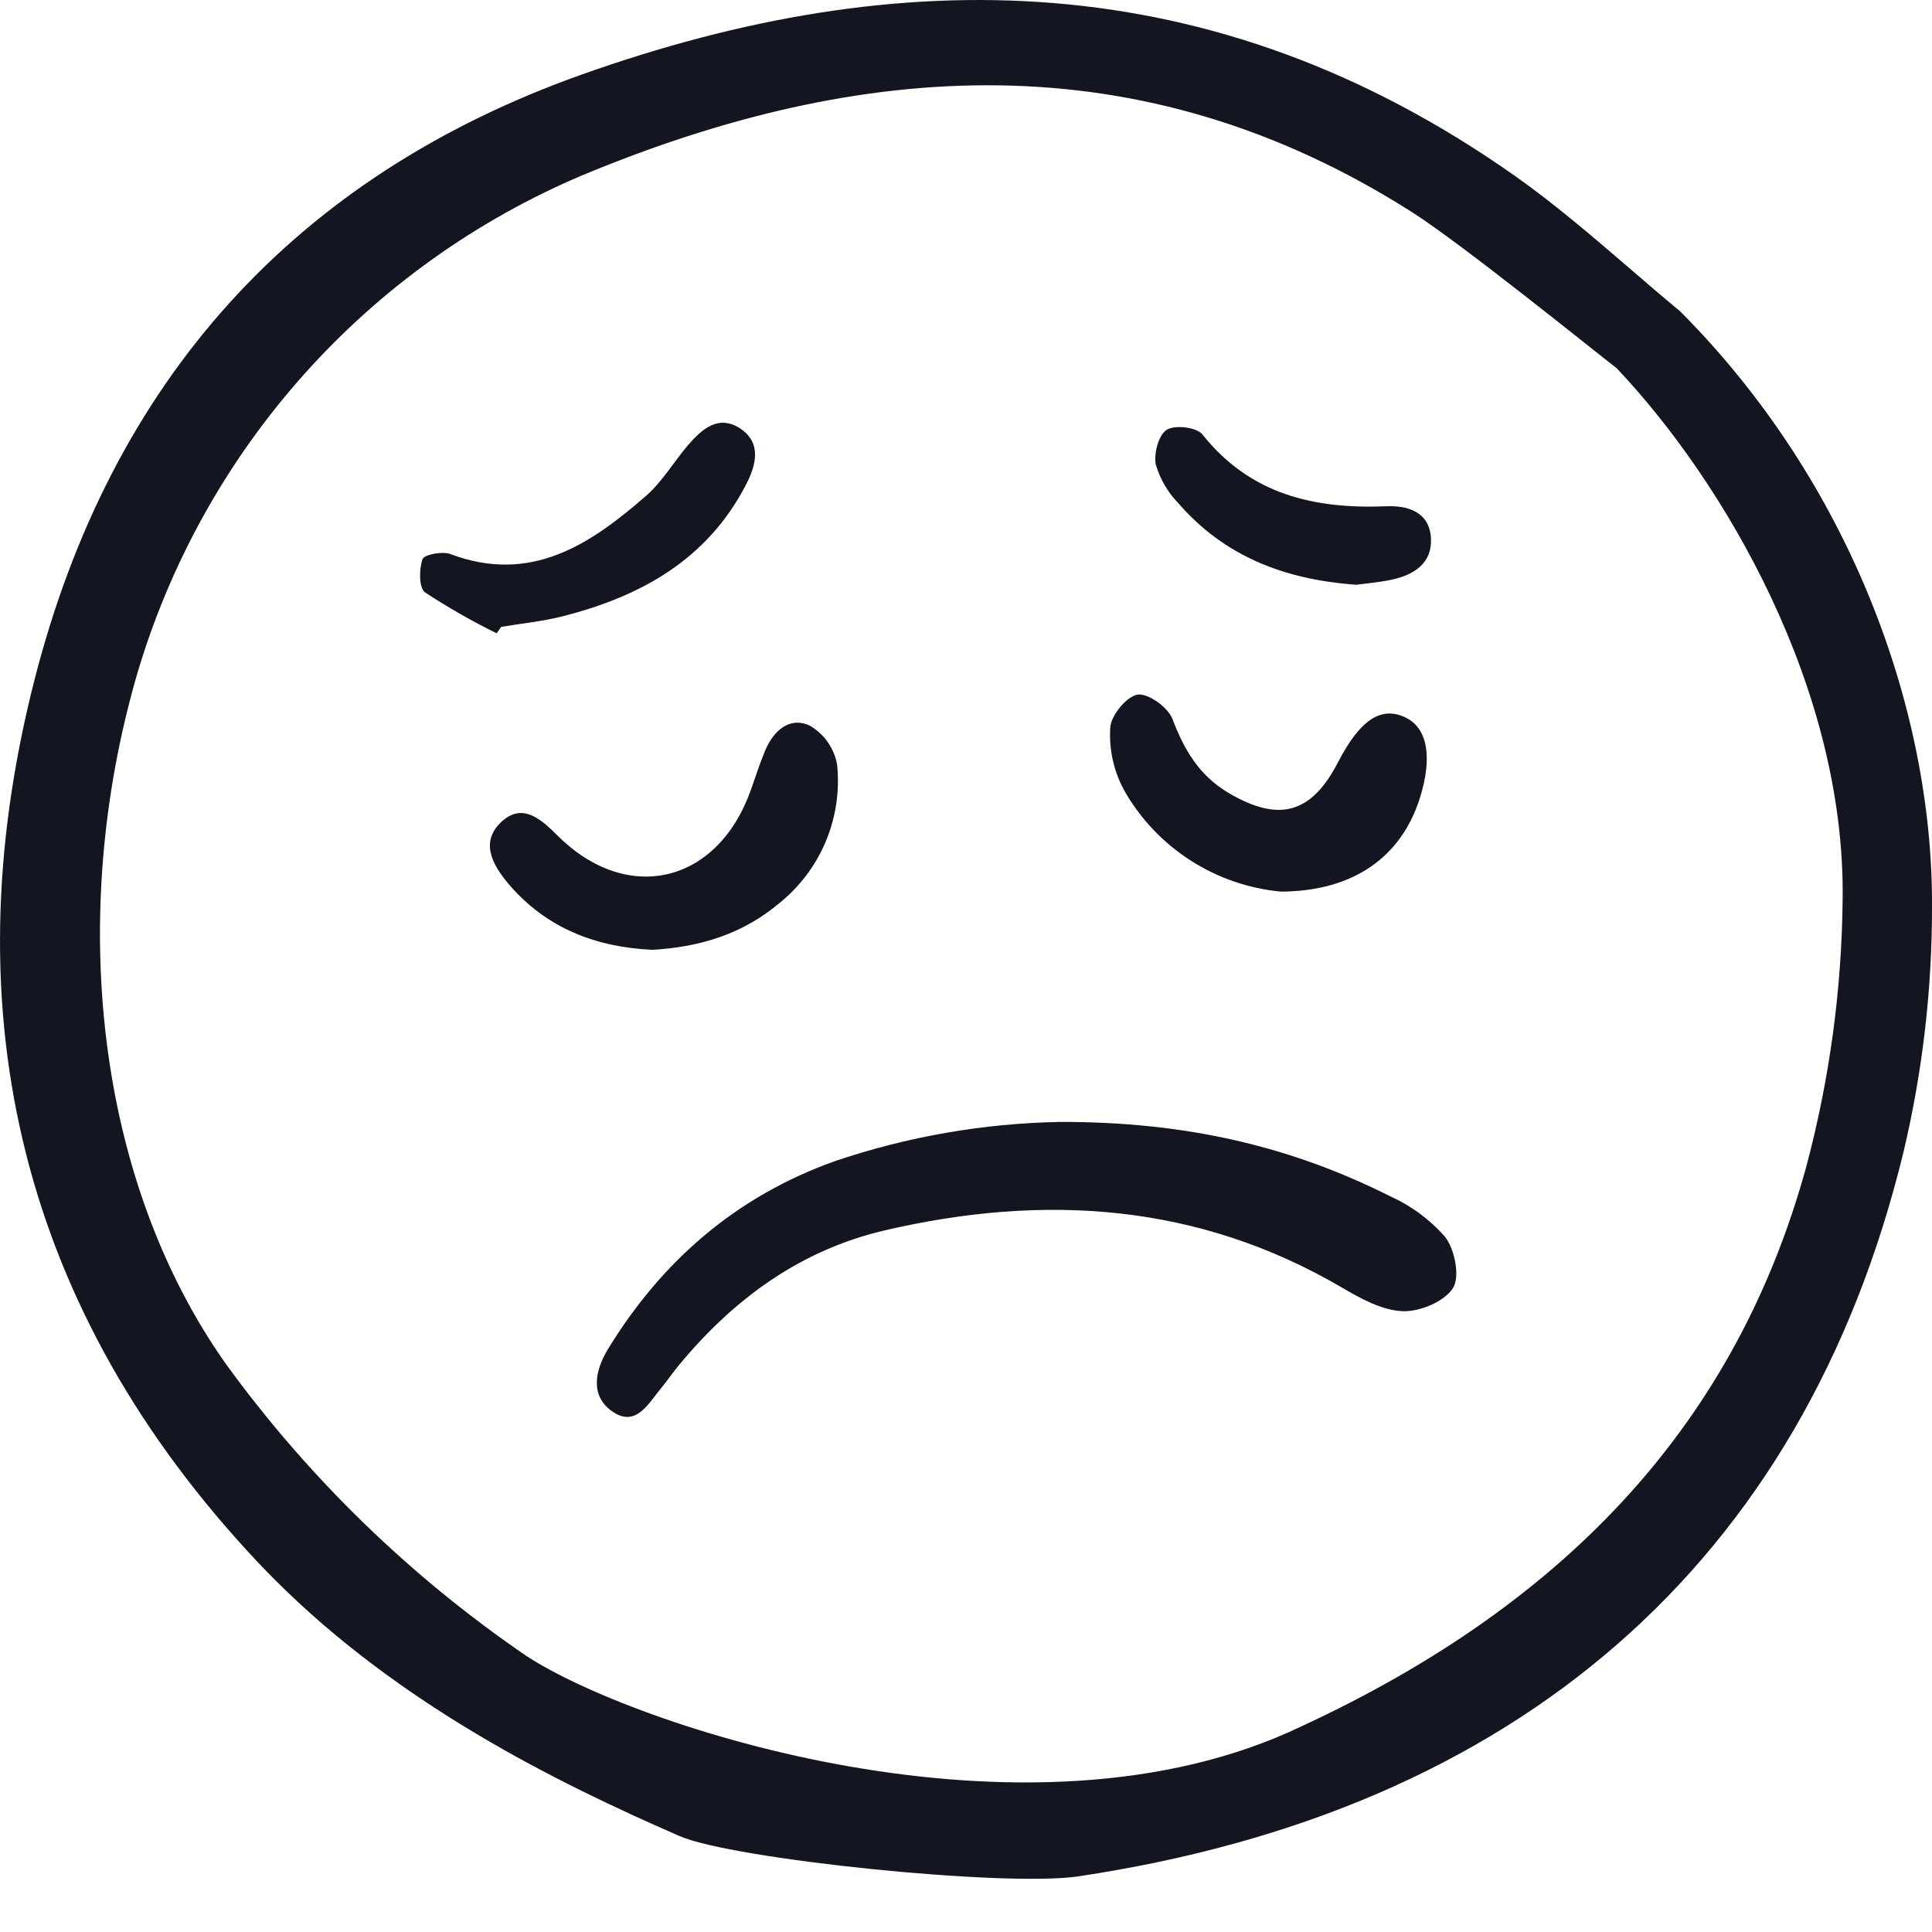
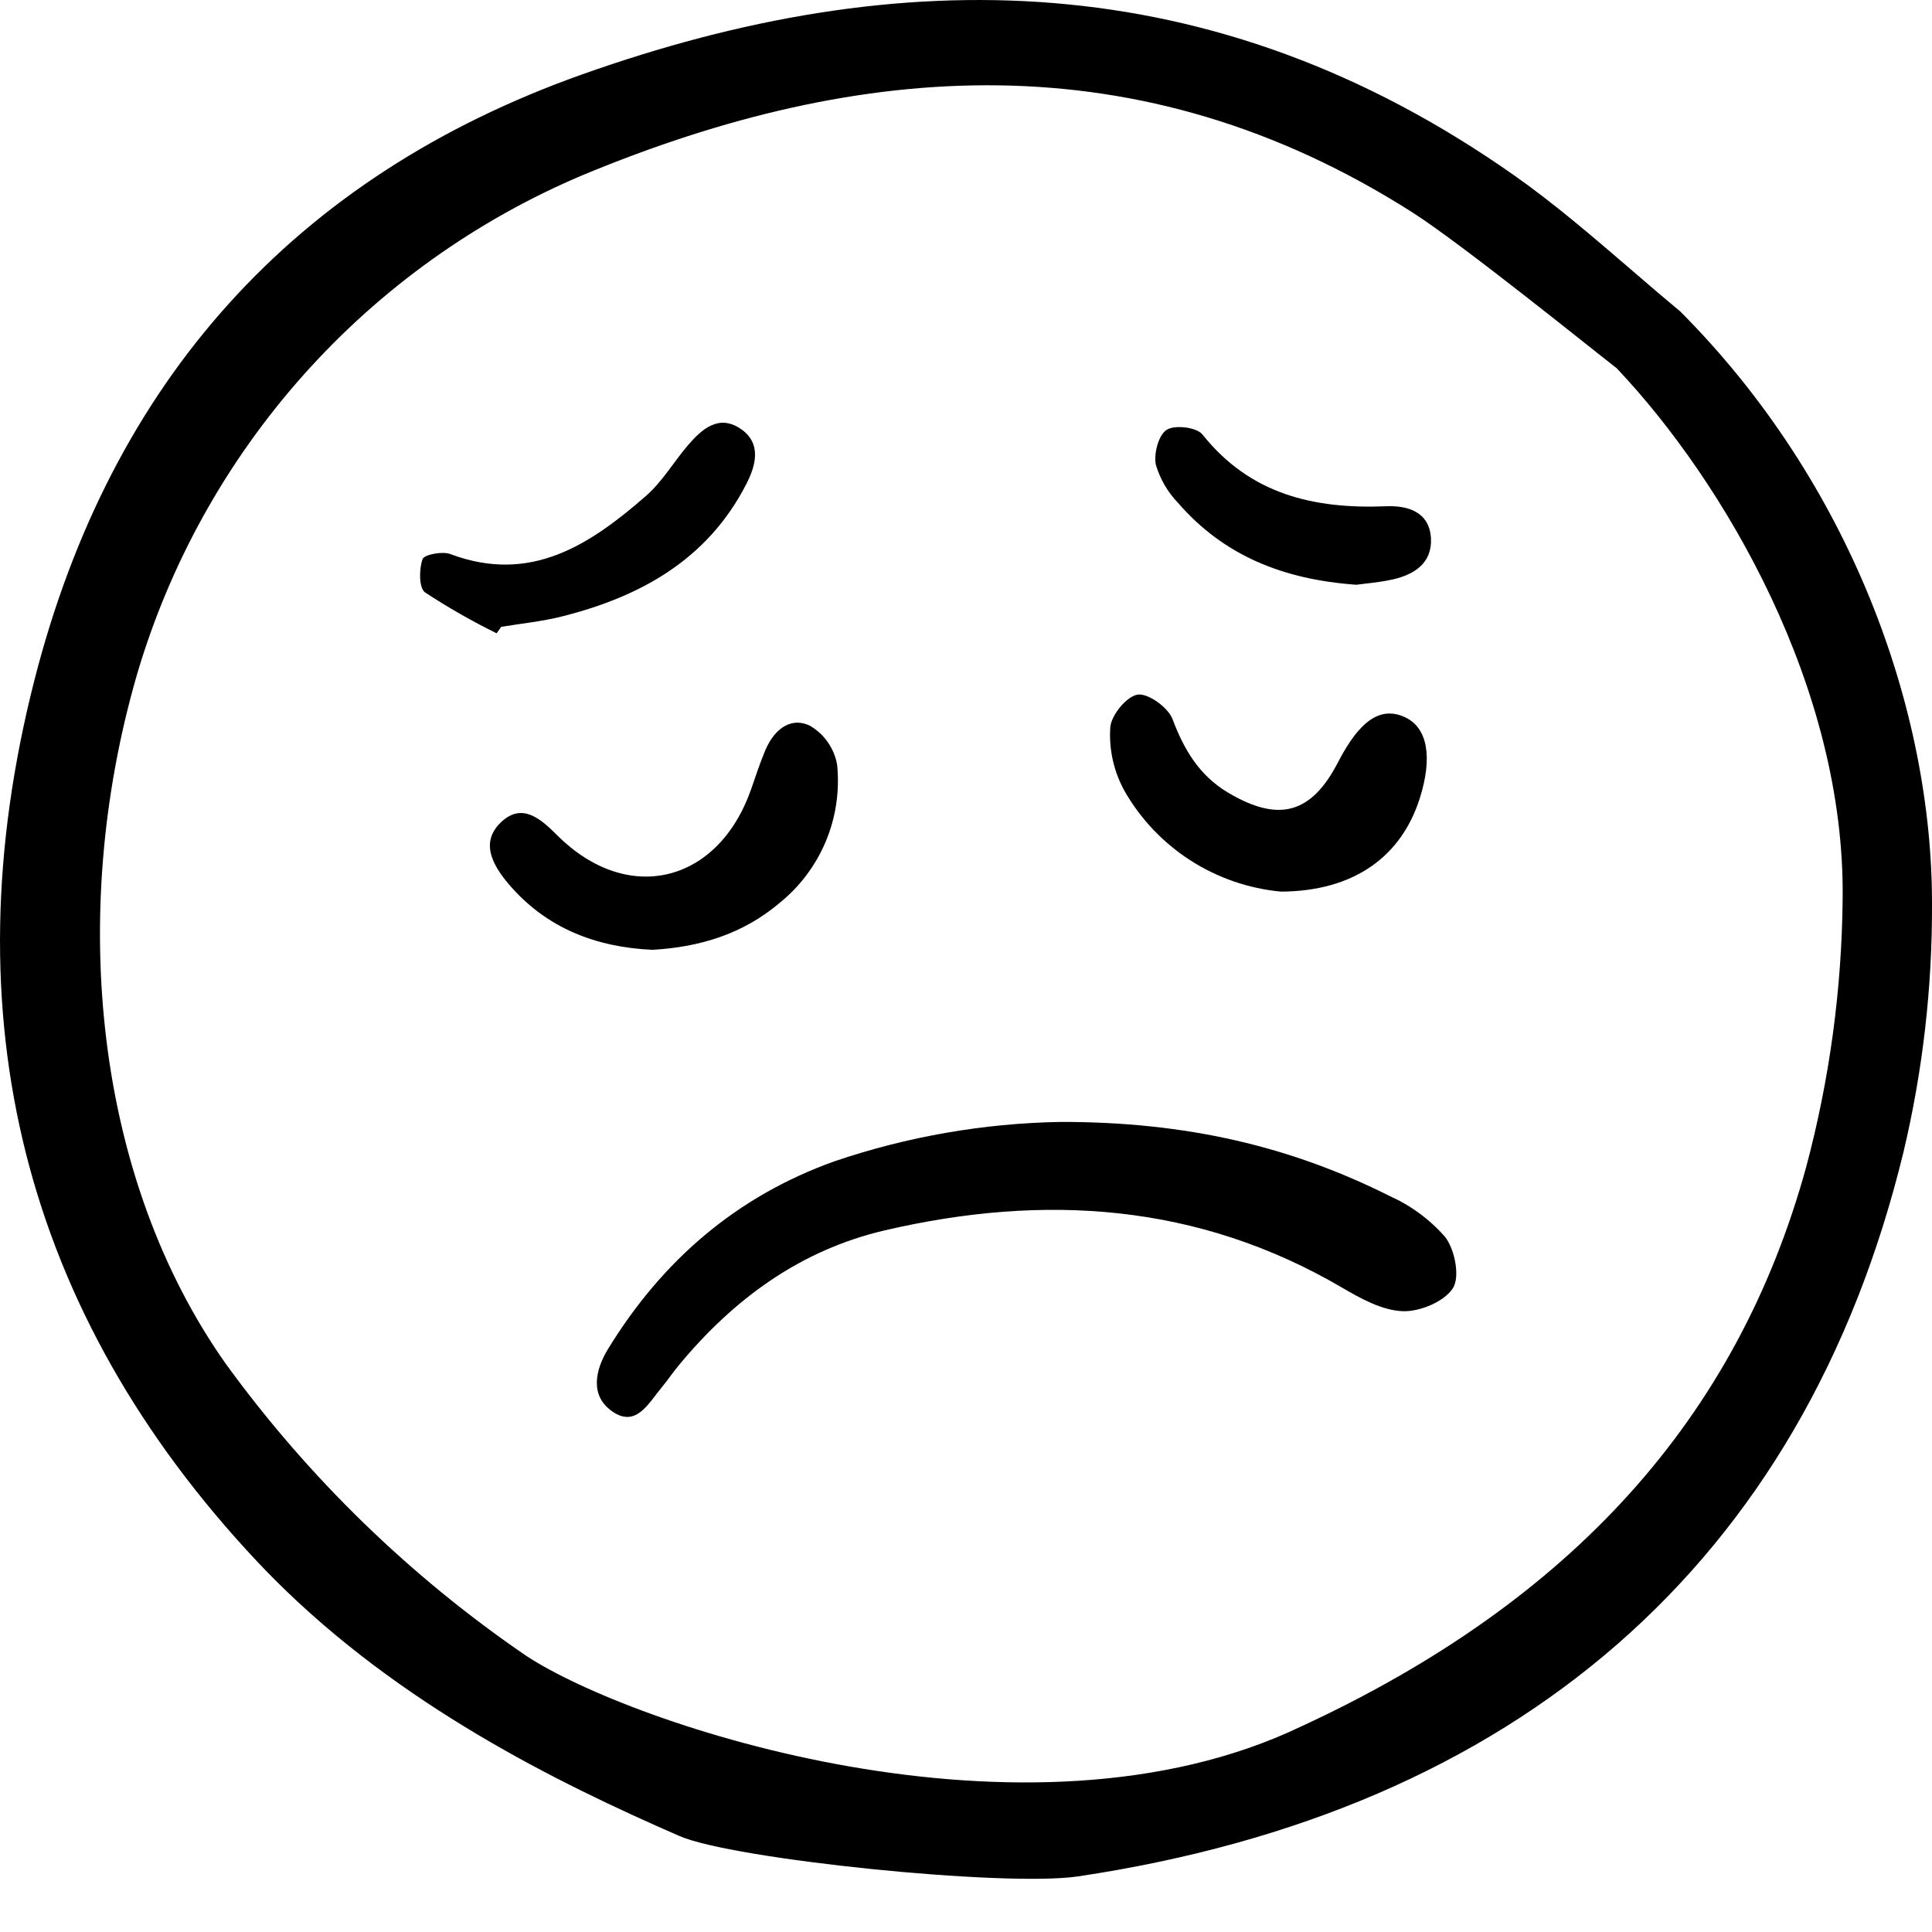
<svg xmlns="http://www.w3.org/2000/svg" width="24" height="24" viewBox="0 0 24 24" fill="none">
-   <path d="M13.171 13.937C14.745 13.934 16.043 14.245 17.264 14.858C17.527 14.976 17.762 15.149 17.952 15.366C18.073 15.523 18.139 15.861 18.048 16.003C17.941 16.17 17.635 16.297 17.423 16.288C17.169 16.278 16.905 16.132 16.674 15.997C14.881 14.945 12.973 14.824 10.995 15.283C9.942 15.528 9.115 16.136 8.434 16.958C8.358 17.05 8.291 17.149 8.215 17.241C8.056 17.432 7.902 17.736 7.61 17.536C7.323 17.341 7.394 17.018 7.553 16.758C8.224 15.662 9.145 14.863 10.366 14.426C11.27 14.119 12.217 13.954 13.171 13.937Z" fill="#131620" />
-   <path d="M8.104 11.799C7.413 11.767 6.79 11.537 6.317 10.98C6.118 10.744 5.96 10.46 6.228 10.21C6.487 9.968 6.716 10.17 6.924 10.378C7.794 11.246 8.917 10.977 9.329 9.809C9.385 9.648 9.438 9.486 9.503 9.329C9.605 9.082 9.804 8.898 10.055 9.012C10.145 9.063 10.223 9.133 10.282 9.218C10.341 9.302 10.382 9.399 10.399 9.5C10.432 9.825 10.384 10.152 10.258 10.453C10.132 10.754 9.932 11.018 9.678 11.222C9.229 11.599 8.702 11.765 8.104 11.799Z" fill="#131620" />
-   <path d="M15.914 11.076C15.512 11.039 15.125 10.905 14.786 10.687C14.447 10.468 14.165 10.171 13.966 9.82C13.836 9.582 13.775 9.312 13.792 9.041C13.799 8.89 13.992 8.652 14.131 8.629C14.26 8.608 14.51 8.787 14.565 8.932C14.709 9.314 14.897 9.632 15.255 9.846C15.884 10.22 16.29 10.112 16.623 9.466C16.892 8.946 17.152 8.771 17.452 8.909C17.733 9.038 17.8 9.405 17.636 9.92C17.406 10.64 16.821 11.071 15.914 11.076Z" fill="#131620" />
-   <path d="M6.169 7.867C5.863 7.716 5.566 7.547 5.28 7.359C5.203 7.303 5.205 7.071 5.249 6.946C5.269 6.889 5.495 6.845 5.595 6.883C6.593 7.258 7.33 6.766 8.025 6.16C8.227 5.984 8.368 5.739 8.545 5.532C8.719 5.329 8.929 5.143 9.201 5.327C9.467 5.508 9.388 5.787 9.269 6.017C8.788 6.952 7.957 7.412 6.98 7.658C6.734 7.72 6.478 7.745 6.226 7.787C6.207 7.813 6.188 7.84 6.169 7.867Z" fill="#131620" />
-   <path d="M16.849 7.264C15.945 7.2 15.204 6.904 14.636 6.249C14.506 6.115 14.411 5.951 14.358 5.772C14.331 5.636 14.391 5.405 14.492 5.34C14.593 5.274 14.865 5.307 14.937 5.397C15.531 6.143 16.323 6.325 17.219 6.289C17.483 6.278 17.757 6.355 17.776 6.687C17.792 6.992 17.572 7.137 17.301 7.198C17.136 7.235 16.965 7.248 16.849 7.264Z" fill="#131620" />
-   <path d="M0.425 8.459C-0.636 12.627 0.293 16.304 3.187 19.39C3.262 19.469 3.339 19.549 3.416 19.626C4.97 21.18 6.907 22.14 8.441 22.808C9.1 23.096 12.479 23.445 13.393 23.309C18.826 22.497 22.402 19.433 23.647 14.306C23.885 13.302 24.003 12.273 24 11.241C24.006 8.81 22.982 5.984 20.871 3.867C20.654 3.687 20.437 3.501 20.228 3.32C19.773 2.93 19.304 2.526 18.813 2.181C15.061 -0.46 11.163 -0.474 7.227 0.926C3.663 2.193 1.375 4.728 0.425 8.459ZM7.242 2.174C10.696 0.739 14.161 0.486 17.54 2.635C18.158 3.028 19.805 4.36 20.065 4.56L20.081 4.572L20.095 4.587C21.414 5.986 22.923 8.542 22.89 11.17C22.879 12.294 22.727 13.412 22.437 14.497C21.579 17.617 19.526 19.892 16.163 21.447C12.744 23.084 7.84 21.429 6.535 20.568C5.093 19.582 3.831 18.355 2.805 16.942C1.195 14.663 0.834 11.387 1.698 8.392C2.103 7.009 2.811 5.734 3.77 4.658C4.728 3.583 5.915 2.734 7.242 2.174H7.242Z" fill="#131620" />
+   <path d="M13.171 13.937C14.745 13.934 16.043 14.245 17.264 14.858C17.527 14.976 17.762 15.149 17.952 15.366C18.073 15.523 18.139 15.861 18.048 16.003C17.941 16.17 17.635 16.297 17.423 16.288C17.169 16.278 16.905 16.132 16.674 15.997C14.881 14.945 12.973 14.824 10.995 15.283C9.942 15.528 9.115 16.136 8.434 16.958C8.358 17.05 8.291 17.149 8.215 17.241C8.056 17.432 7.902 17.736 7.61 17.536C7.323 17.341 7.394 17.018 7.553 16.758C8.224 15.662 9.145 14.863 10.366 14.426C11.27 14.119 12.217 13.954 13.171 13.937Z" fill="currentColor" />
+   <path d="M8.104 11.799C7.413 11.767 6.79 11.537 6.317 10.98C6.118 10.744 5.96 10.46 6.228 10.21C6.487 9.968 6.716 10.17 6.924 10.378C7.794 11.246 8.917 10.977 9.329 9.809C9.385 9.648 9.438 9.486 9.503 9.329C9.605 9.082 9.804 8.898 10.055 9.012C10.145 9.063 10.223 9.133 10.282 9.218C10.341 9.302 10.382 9.399 10.399 9.5C10.432 9.825 10.384 10.152 10.258 10.453C10.132 10.754 9.932 11.018 9.678 11.222C9.229 11.599 8.702 11.765 8.104 11.799Z" fill="currentColor" />
+   <path d="M15.914 11.076C15.512 11.039 15.125 10.905 14.786 10.687C14.447 10.468 14.165 10.171 13.966 9.82C13.836 9.582 13.775 9.312 13.792 9.041C13.799 8.89 13.992 8.652 14.131 8.629C14.26 8.608 14.51 8.787 14.565 8.932C14.709 9.314 14.897 9.632 15.255 9.846C15.884 10.22 16.29 10.112 16.623 9.466C16.892 8.946 17.152 8.771 17.452 8.909C17.733 9.038 17.8 9.405 17.636 9.92C17.406 10.64 16.821 11.071 15.914 11.076Z" fill="currentColor" />
+   <path d="M6.169 7.867C5.863 7.716 5.566 7.547 5.28 7.359C5.203 7.303 5.205 7.071 5.249 6.946C5.269 6.889 5.495 6.845 5.595 6.883C6.593 7.258 7.33 6.766 8.025 6.16C8.227 5.984 8.368 5.739 8.545 5.532C8.719 5.329 8.929 5.143 9.201 5.327C9.467 5.508 9.388 5.787 9.269 6.017C8.788 6.952 7.957 7.412 6.98 7.658C6.734 7.72 6.478 7.745 6.226 7.787C6.207 7.813 6.188 7.84 6.169 7.867Z" fill="currentColor" />
+   <path d="M16.849 7.264C15.945 7.2 15.204 6.904 14.636 6.249C14.506 6.115 14.411 5.951 14.358 5.772C14.331 5.636 14.391 5.405 14.492 5.34C14.593 5.274 14.865 5.307 14.937 5.397C15.531 6.143 16.323 6.325 17.219 6.289C17.483 6.278 17.757 6.355 17.776 6.687C17.792 6.992 17.572 7.137 17.301 7.198C17.136 7.235 16.965 7.248 16.849 7.264Z" fill="currentColor" />
+   <path d="M0.425 8.459C-0.636 12.627 0.293 16.304 3.187 19.39C3.262 19.469 3.339 19.549 3.416 19.626C4.97 21.18 6.907 22.14 8.441 22.808C9.1 23.096 12.479 23.445 13.393 23.309C18.826 22.497 22.402 19.433 23.647 14.306C23.885 13.302 24.003 12.273 24 11.241C24.006 8.81 22.982 5.984 20.871 3.867C20.654 3.687 20.437 3.501 20.228 3.32C19.773 2.93 19.304 2.526 18.813 2.181C15.061 -0.46 11.163 -0.474 7.227 0.926C3.663 2.193 1.375 4.728 0.425 8.459ZM7.242 2.174C10.696 0.739 14.161 0.486 17.54 2.635C18.158 3.028 19.805 4.36 20.065 4.56L20.081 4.572L20.095 4.587C21.414 5.986 22.923 8.542 22.89 11.17C22.879 12.294 22.727 13.412 22.437 14.497C21.579 17.617 19.526 19.892 16.163 21.447C12.744 23.084 7.84 21.429 6.535 20.568C5.093 19.582 3.831 18.355 2.805 16.942C1.195 14.663 0.834 11.387 1.698 8.392C2.103 7.009 2.811 5.734 3.77 4.658C4.728 3.583 5.915 2.734 7.242 2.174H7.242Z" fill="currentColor" />
</svg>
